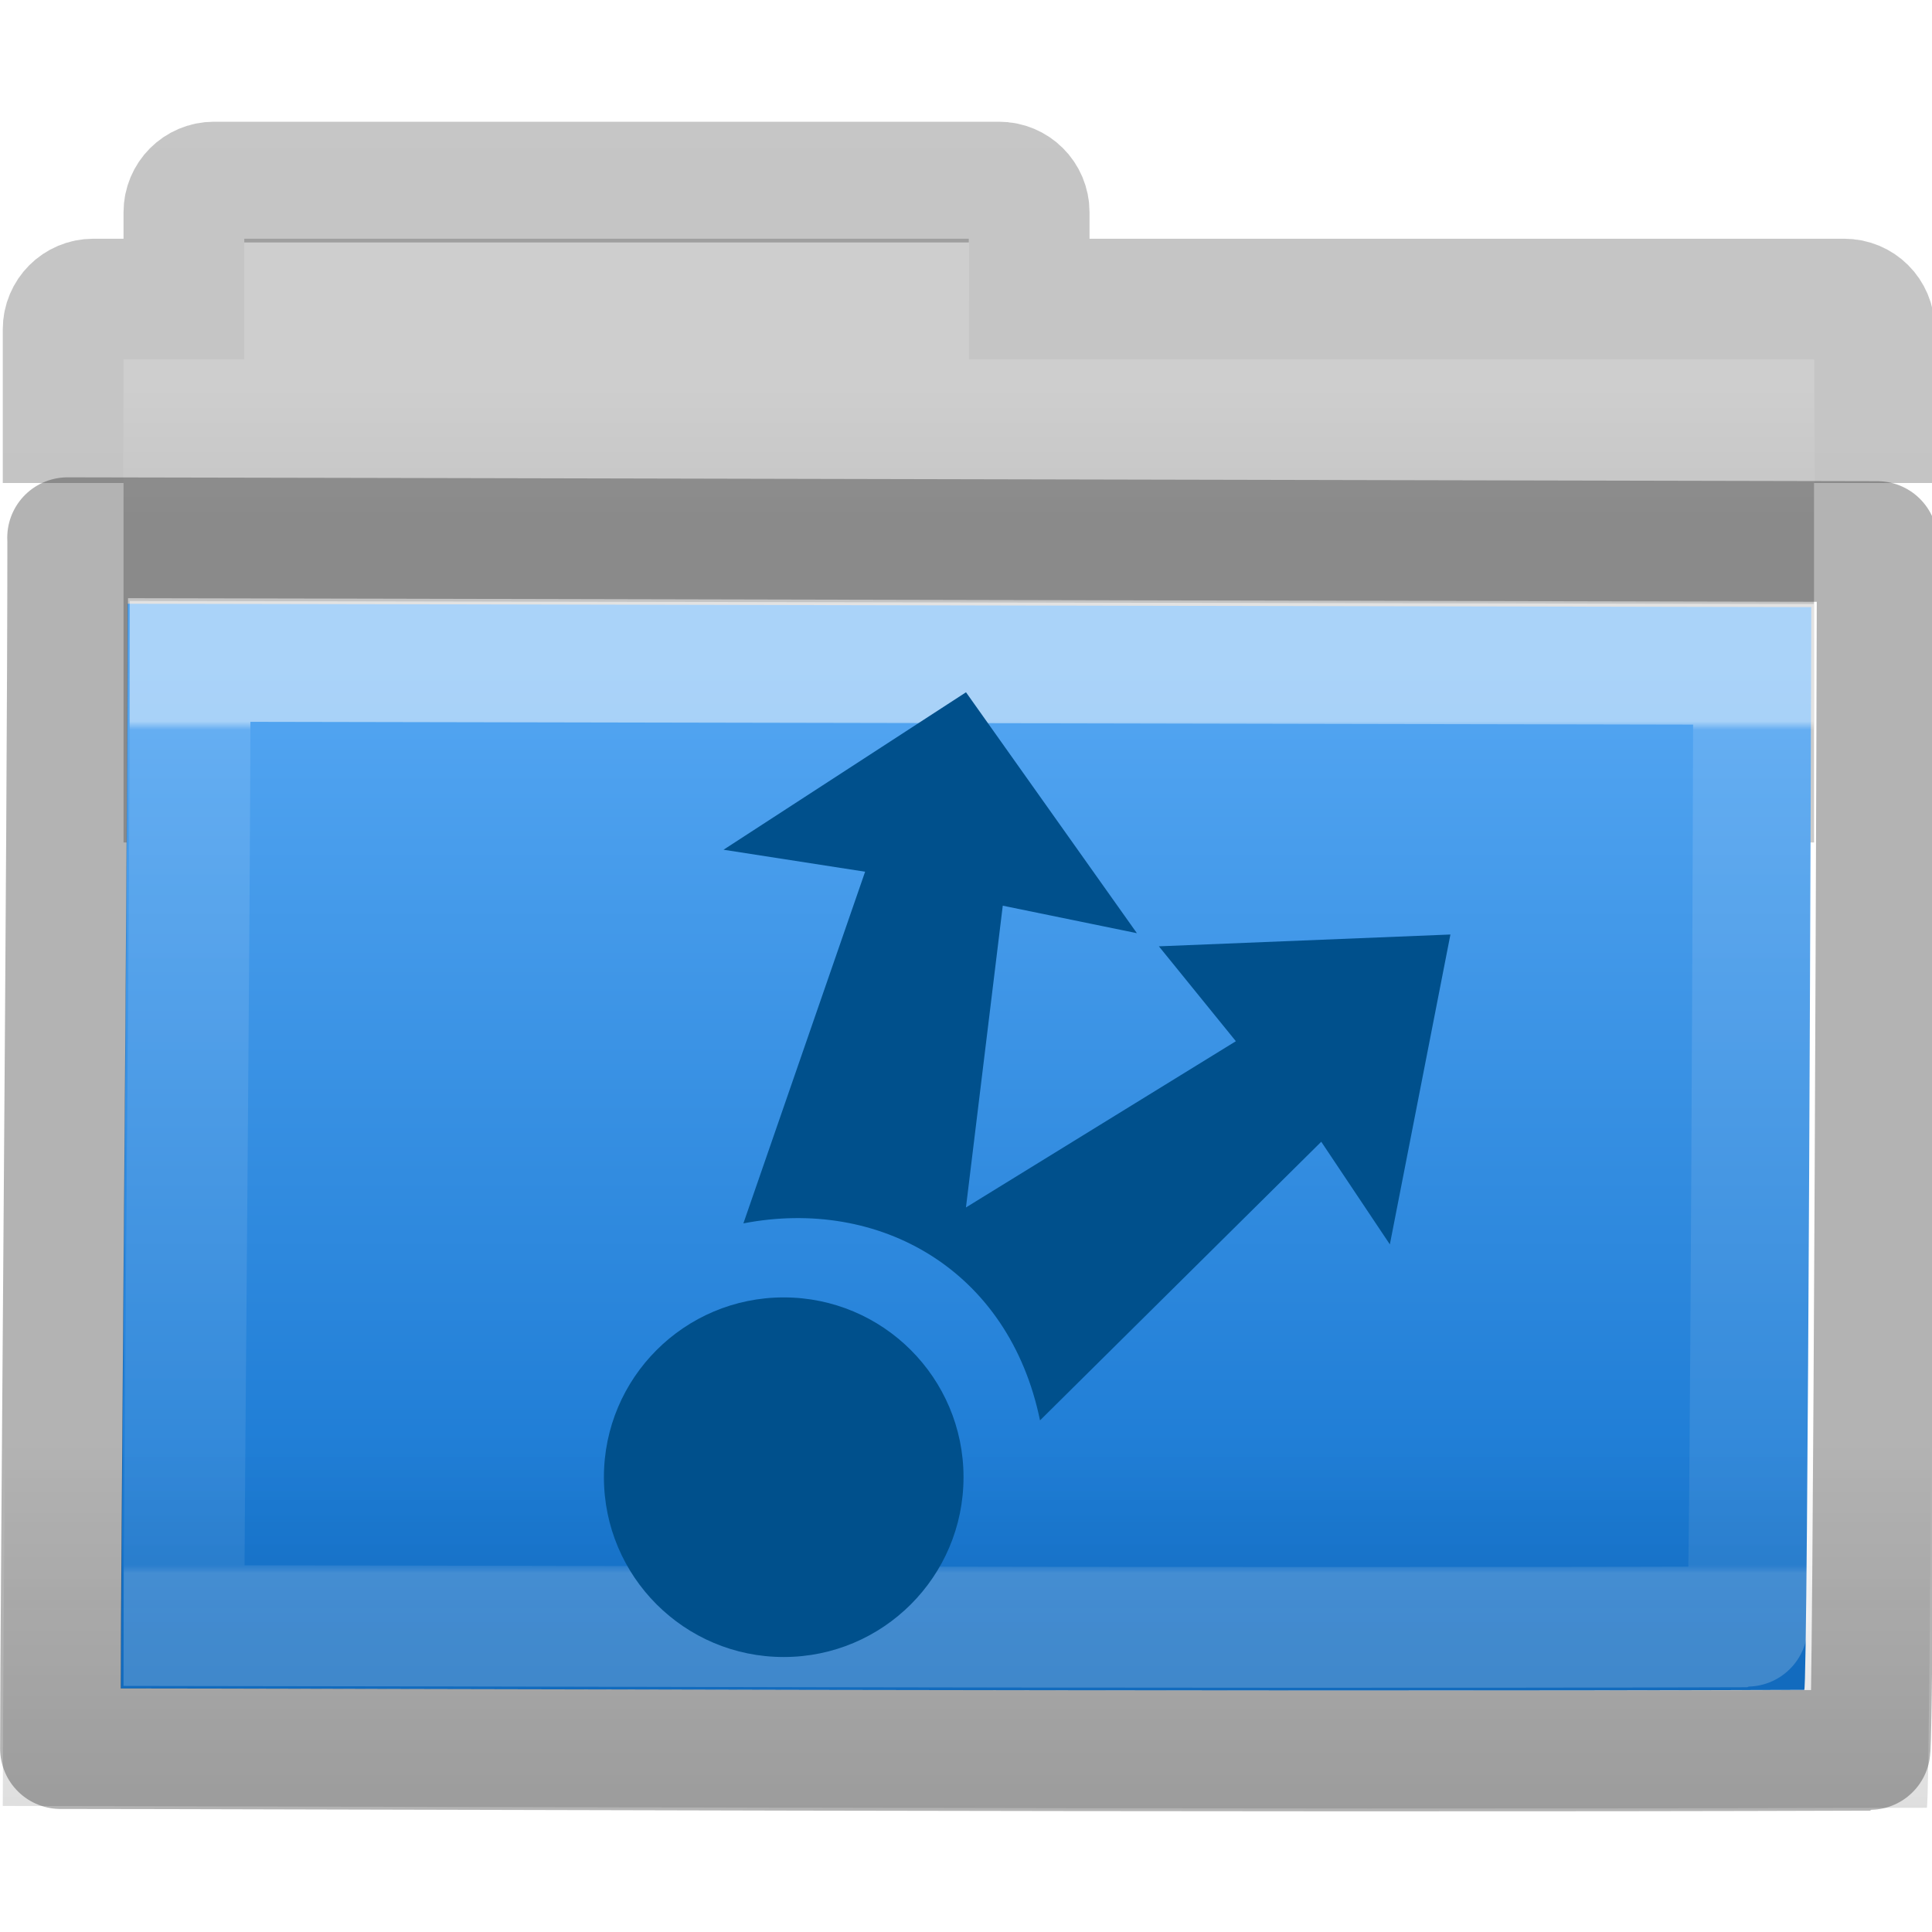
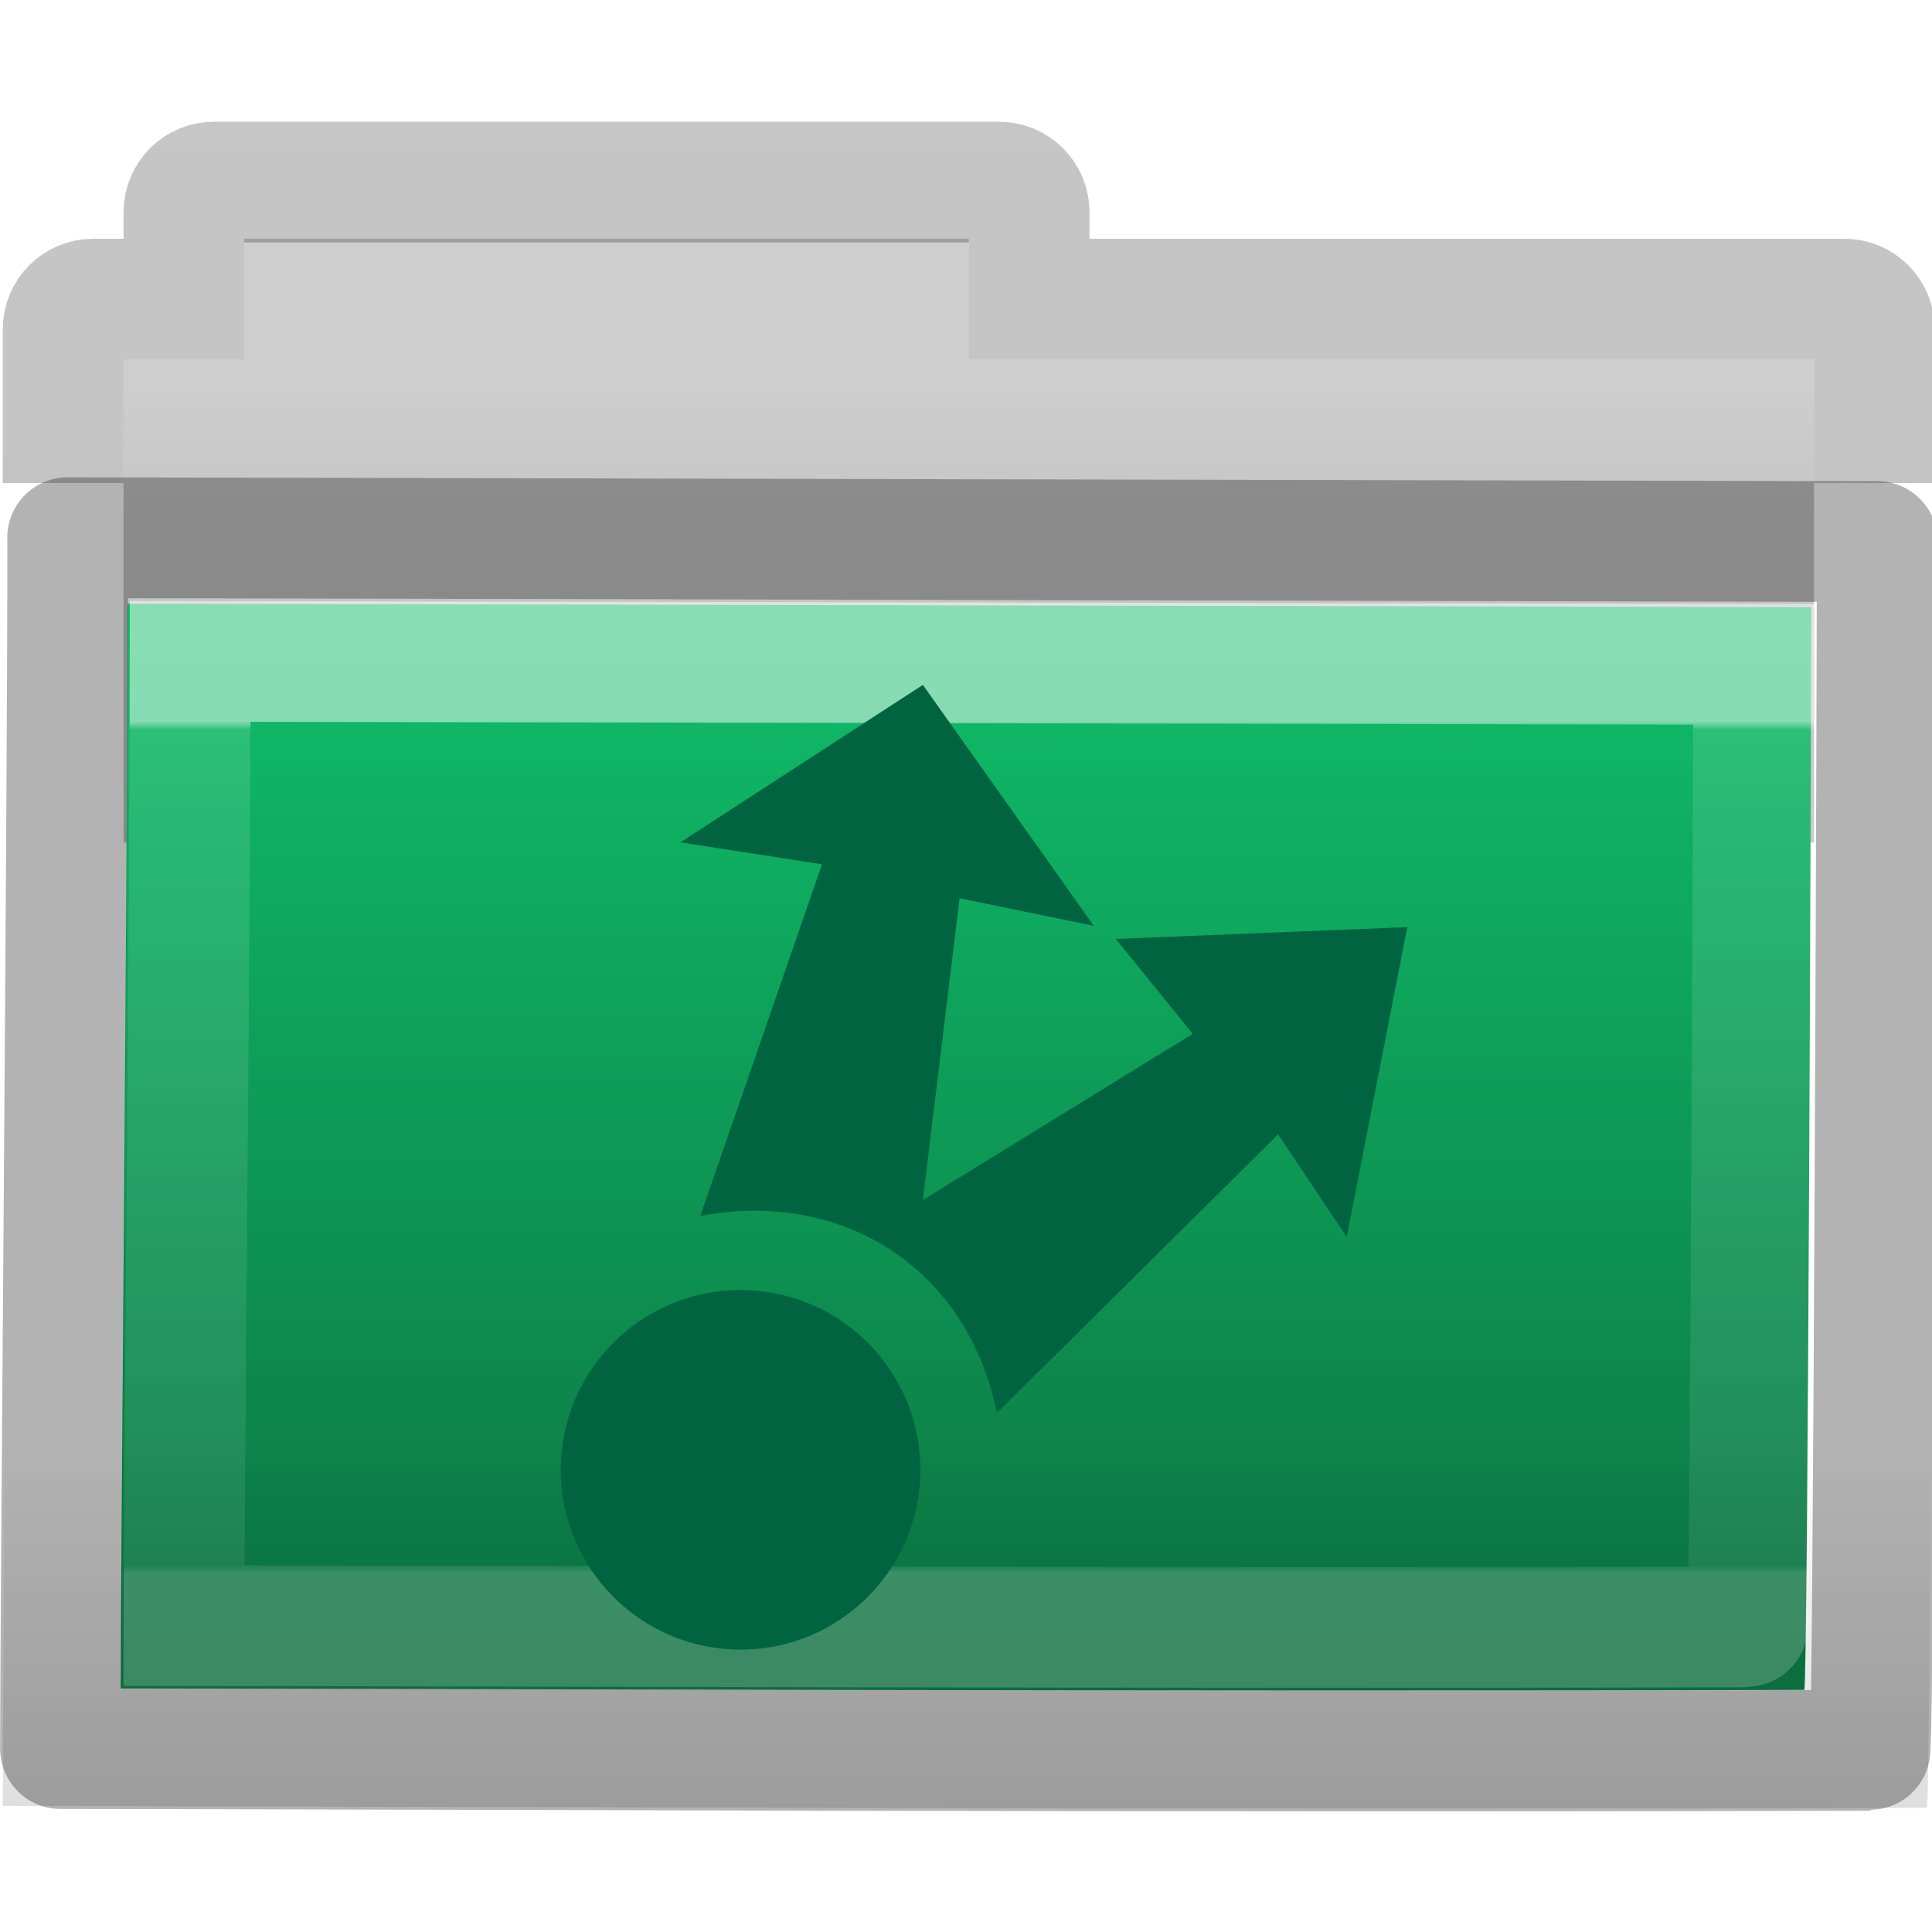
- <svg xmlns="http://www.w3.org/2000/svg" xmlns:xlink="http://www.w3.org/1999/xlink" version="1.1" id="svg8860" height="16px" width="16px">
+ <svg xmlns="http://www.w3.org/2000/svg" xmlns:xlink="http://www.w3.org/1999/xlink" width="16px" height="16px" id="svg8860" version="1.1">
  <defs id="defs8862">
-     <linearGradient y2="8.172" x2="11.35" y1="0.667" x1="11.35" gradientTransform="matrix(0.8918903,0,0,0.9404696,3.14398,5.346537)" gradientUnits="userSpaceOnUse" id="linearGradient10270-0" xlink:href="#linearGradient3454-2-5-0-3-8" />
+     <linearGradient xlink:href="#linearGradient3454-2-5-0-3-8" id="linearGradient10270-0" gradientUnits="userSpaceOnUse" gradientTransform="matrix(0.8918903,0,0,0.9404696,3.14398,5.346537)" x1="11.35" y1="0.667" x2="11.35" y2="8.172" />
    <linearGradient id="linearGradient3454-2-5-0-3-8">
-       <stop id="stop3456-4-9-38-1-9" style="stop-color:#ffffff;stop-opacity:1" offset="0" />
-       <stop id="stop3458-39-80-3-5-6" style="stop-color:#ffffff;stop-opacity:0.235" offset="0.01" />
-       <stop id="stop3460-7-0-2-4-4" style="stop-color:#ffffff;stop-opacity:0.157" offset="0.99" />
-       <stop id="stop3462-0-9-8-7-8" style="stop-color:#ffffff;stop-opacity:0.392" offset="1" />
+       <stop offset="0" style="stop-color:#ffffff;stop-opacity:1" id="stop3456-4-9-38-1-9" />
+       <stop offset="0.01" style="stop-color:#ffffff;stop-opacity:0.235" id="stop3458-39-80-3-5-6" />
+       <stop offset="0.99" style="stop-color:#ffffff;stop-opacity:0.157" id="stop3460-7-0-2-4-4" />
+       <stop offset="1" style="stop-color:#ffffff;stop-opacity:0.392" id="stop3462-0-9-8-7-8" />
    </linearGradient>
-     <linearGradient y2="35.431" x2="76.041" y1="49.372" x1="76.041" gradientTransform="matrix(0.3815641,0,0,0.3289695,-18.24159,0.2821673)" gradientUnits="userSpaceOnUse" id="linearGradient10268-4" xlink:href="#linearGradient6129-963-697-142-998-580-273-44-2-2-2" />
+     <linearGradient xlink:href="#linearGradient6129-963-697-142-998-580-273-44-2-2-2" id="linearGradient10268-4" gradientUnits="userSpaceOnUse" gradientTransform="matrix(0.3815641,0,0,0.3289695,-18.24159,0.2821673)" x1="76.041" y1="49.372" x2="76.041" y2="35.431" />
    <linearGradient id="linearGradient6129-963-697-142-998-580-273-44-2-2-2">
-       <stop offset="0" style="stop-color:#0a0a0a;stop-opacity:0.498" id="stop2661-01-6-2-4" />
-       <stop offset="1" style="stop-color:#0a0a0a;stop-opacity:0" id="stop2663-64-5-5-3" />
+       <stop id="stop2661-01-6-2-4" style="stop-color:#0a0a0a;stop-opacity:0.498" offset="0" />
+       <stop id="stop2663-64-5-5-3" style="stop-color:#0a0a0a;stop-opacity:0" offset="1" />
    </linearGradient>
-     <linearGradient y2="42.924" x2="84.309" y1="16.111" x1="84.309" gradientTransform="matrix(0.3101469,0,0,0.3059104,-15.36293,0.4694318)" gradientUnits="userSpaceOnUse" id="linearGradient10262-3" xlink:href="#linearGradient4632-0-6-4" />
+     <linearGradient xlink:href="#linearGradient4632-0-6-4-6" id="linearGradient10262-3" gradientUnits="userSpaceOnUse" gradientTransform="matrix(0.3101469,0,0,0.3059104,-15.36293,0.4694318)" x1="84.309" y1="16.111" x2="84.309" y2="42.924" />
    <linearGradient id="linearGradient4632-0-6-4-4">
-       <stop id="stop4634-4-4-7-5" offset="0" style="stop-color:#aacb7d;stop-opacity:1;" />
-       <stop id="stop4636-3-1-5-4" offset="1" style="stop-color:#709937;stop-opacity:1;" />
+       <stop style="stop-color:#aacb7d;stop-opacity:1;" offset="0" id="stop4634-4-4-7-5" />
+       <stop style="stop-color:#709937;stop-opacity:1;" offset="1" id="stop4636-3-1-5-4" />
    </linearGradient>
-     <linearGradient xlink:href="#linearGradient3104-8-8-97-4-6-11-5-5-4-4" id="linearGradient10473-4-0" gradientUnits="userSpaceOnUse" gradientTransform="matrix(0.3107004,0,0,0.2748939,20.17717,-0.1031627)" x1="-51.786" y1="53.514" x2="-51.786" y2="2.061" />
+     <linearGradient y2="2.061" x2="-51.786" y1="53.514" x1="-51.786" gradientTransform="matrix(0.3107004,0,0,0.2748939,20.17717,-0.1031627)" gradientUnits="userSpaceOnUse" id="linearGradient10473-4-0" xlink:href="#linearGradient3104-8-8-97-4-6-11-5-5-4-4" />
    <linearGradient id="linearGradient3104-8-8-97-4-6-11-5-5-4-4">
-       <stop id="stop3106-5-4-3-5-0-2-1-0-7-7" style="stop-color:#000000;stop-opacity:0.322" offset="0" />
-       <stop id="stop3108-4-3-7-8-2-0-7-9-0-6" style="stop-color:#000000;stop-opacity:0.278" offset="1" />
+       <stop offset="0" style="stop-color:#000000;stop-opacity:0.322" id="stop3106-5-4-3-5-0-2-1-0-7-7" />
+       <stop offset="1" style="stop-color:#000000;stop-opacity:0.278" id="stop3108-4-3-7-8-2-0-7-9-0-6" />
    </linearGradient>
    <linearGradient id="linearGradient4346">
-       <stop offset="0" style="stop-color:#cecece;stop-opacity:1" id="stop4348" />
-       <stop offset="1" style="stop-color:#c4c4c4;stop-opacity:1" id="stop4350" />
+       <stop id="stop4348" style="stop-color:#cecece;stop-opacity:1" offset="0" />
+       <stop id="stop4350" style="stop-color:#c4c4c4;stop-opacity:1" offset="1" />
    </linearGradient>
-     <linearGradient xlink:href="#linearGradient4346" id="linearGradient8858" gradientUnits="userSpaceOnUse" gradientTransform="matrix(0.3333333,0,0,0.3297102,-17.44063,-0.6478427)" x1="62.989" y1="11.645" x2="62.989" y2="15.385" />
-     <linearGradient xlink:href="#linearGradient4632-0-6-4" id="linearGradient5883" gradientUnits="userSpaceOnUse" gradientTransform="matrix(0.7258065,0,0,0.7451619,87.15726,-7.159588)" x1="-91" y1="44" x2="-91" y2="119.06" />
+     <linearGradient y2="15.385" x2="62.989" y1="11.645" x1="62.989" gradientTransform="matrix(0.3333333,0,0,0.3297102,-17.44063,-0.6478427)" gradientUnits="userSpaceOnUse" id="linearGradient8858" xlink:href="#linearGradient4346" />
+     <linearGradient y2="119.06" x2="-91" y1="44" x1="-91" gradientTransform="matrix(0.7258065,0,0,0.7451619,87.15726,-7.159588)" gradientUnits="userSpaceOnUse" id="linearGradient5883" xlink:href="#linearGradient4632-0-6-4" />
    <linearGradient id="linearGradient4632-0-6-4">
-       <stop style="stop-color:#55a7f3;stop-opacity:1;" offset="0" id="stop4634-4-4-7" />
-       <stop style="stop-color:#1374cf;stop-opacity:1;" offset="1" id="stop4636-3-1-5" />
+       <stop id="stop4634-4-4-7" offset="0" style="stop-color:#55a7f3;stop-opacity:1;" />
+       <stop id="stop4636-3-1-5" offset="1" style="stop-color:#1374cf;stop-opacity:1;" />
    </linearGradient>
-     <linearGradient xlink:href="#linearGradient9235" id="linearGradient5873" gradientUnits="userSpaceOnUse" gradientTransform="matrix(1.934885,0,0,1.921143,-138.3988,-32.20559)" x1="97.539" y1="8.81" x2="97.539" y2="44.261" />
+     <linearGradient y2="44.261" x2="97.539" y1="8.81" x1="97.539" gradientTransform="matrix(1.934885,0,0,1.921143,-138.3988,-32.20559)" gradientUnits="userSpaceOnUse" id="linearGradient5873" xlink:href="#linearGradient9235" />
    <linearGradient id="linearGradient9235">
-       <stop id="stop9237" style="stop-color:#ffffff;stop-opacity:1" offset="0" />
-       <stop id="stop9239" style="stop-color:#ffffff;stop-opacity:0.235" offset="0.109" />
-       <stop id="stop9241" style="stop-color:#ffffff;stop-opacity:0.157" offset="0.979" />
-       <stop id="stop9243" style="stop-color:#ffffff;stop-opacity:0.392" offset="1" />
+       <stop offset="0" style="stop-color:#ffffff;stop-opacity:1" id="stop9237" />
+       <stop offset="0.109" style="stop-color:#ffffff;stop-opacity:0.235" id="stop9239" />
+       <stop offset="0.979" style="stop-color:#ffffff;stop-opacity:0.157" id="stop9241" />
+       <stop offset="1" style="stop-color:#ffffff;stop-opacity:0.392" id="stop9243" />
    </linearGradient>
-     <linearGradient x1="19.875" y1="10.39" x2="19.875" y2="45.6" id="linearGradient3044" xlink:href="#linearGradient3242-967-12-570-862-307" gradientUnits="userSpaceOnUse" gradientTransform="matrix(0.3777784,0,0,0.3636383,-30.77009,5.490418)" />
+     <linearGradient xlink:href="#linearGradient6129-963-697-142-998-580-273-44-2-2-2" id="linearGradient5887" gradientUnits="userSpaceOnUse" gradientTransform="matrix(2.204126,0,0,1.953124,-25.37361,-54.89143)" x1="22.935" y1="49.629" x2="22.935" y2="36.599" />
+     <linearGradient xlink:href="#linearGradient4632-0-6-4-6" id="linearGradient5883-3" gradientUnits="userSpaceOnUse" gradientTransform="matrix(0.7258065,0,0,0.7451619,127.1654,-61.97781)" x1="-91" y1="44" x2="-91" y2="119.06" />
+     <linearGradient id="linearGradient4632-0-6-4-6">
+       <stop style="stop-color:#0fbb68;stop-opacity:1" offset="0" id="stop4634-4-4-7-7" />
+       <stop style="stop-color:#0c7643;stop-opacity:1" offset="1" id="stop4636-3-1-5-5" />
+     </linearGradient>
+     <linearGradient gradientTransform="matrix(0.3777784,0,0,0.3636383,-30.77009,5.490418)" gradientUnits="userSpaceOnUse" xlink:href="#linearGradient3242-967-12-570-862-307" id="linearGradient3044" y2="45.6" x2="19.875" y1="10.39" x1="19.875" />
    <linearGradient id="linearGradient3242-967-12-570-862-307">
-       <stop id="stop4498" style="stop-color:#f2f2f2;stop-opacity:1" offset="0" />
-       <stop id="stop4502" style="stop-color:#dbdbdb;stop-opacity:1" offset="0.874" />
-       <stop id="stop4504" style="stop-color:#999999;stop-opacity:1" offset="1" />
+       <stop offset="0" style="stop-color:#f2f2f2;stop-opacity:1" id="stop4498" />
+       <stop offset="0.874" style="stop-color:#dbdbdb;stop-opacity:1" id="stop4502" />
+       <stop offset="1" style="stop-color:#999999;stop-opacity:1" id="stop4504" />
    </linearGradient>
-     <linearGradient x1="28.103" y1="45" x2="28.103" y2="14.038" id="linearGradient3046" xlink:href="#linearGradient2490-495-150-777" gradientUnits="userSpaceOnUse" gradientTransform="matrix(0.3777784,0,0,0.4005156,-30.77009,3.849387)" />
+     <linearGradient gradientTransform="matrix(0.3777784,0,0,0.4005156,-30.77009,3.849387)" gradientUnits="userSpaceOnUse" xlink:href="#linearGradient2490-495-150-777" id="linearGradient3046" y2="14.038" x2="28.103" y1="45" x1="28.103" />
    <linearGradient id="linearGradient2490-495-150-777">
-       <stop id="stop4108" style="stop-color:#787878;stop-opacity:1" offset="0" />
-       <stop id="stop4110" style="stop-color:#b4b4b4;stop-opacity:1" offset="1" />
+       <stop offset="0" style="stop-color:#787878;stop-opacity:1" id="stop4108" />
+       <stop offset="1" style="stop-color:#b4b4b4;stop-opacity:1" id="stop4110" />
    </linearGradient>
-     <linearGradient x1="25.577" y1="15" x2="25.577" y2="44.001" id="linearGradient3048" xlink:href="#linearGradient3333-314-917-262" gradientUnits="userSpaceOnUse" gradientTransform="matrix(0.3488371,0,0,0.3571429,-30.07548,5.136607)" />
+     <linearGradient gradientTransform="matrix(0.3488371,0,0,0.3571429,-30.07548,5.136607)" gradientUnits="userSpaceOnUse" xlink:href="#linearGradient3333-314-917-262" id="linearGradient3048" y2="44.001" x2="25.577" y1="15" x1="25.577" />
    <linearGradient id="linearGradient3333-314-917-262">
-       <stop id="stop4102" style="stop-color:#ffffff;stop-opacity:1" offset="0" />
-       <stop id="stop4104" style="stop-color:#ffffff;stop-opacity:0" offset="1" />
+       <stop offset="0" style="stop-color:#ffffff;stop-opacity:1" id="stop4102" />
+       <stop offset="1" style="stop-color:#ffffff;stop-opacity:0" id="stop4104" />
    </linearGradient>
-     <linearGradient x1="23.929" y1="30.773" x2="23.929" y2="45.531" id="linearGradient3050" xlink:href="#linearGradient3495-841-851-719" gradientUnits="userSpaceOnUse" gradientTransform="matrix(0.3770271,0,0,0.3880777,-30.75201,4.390447)" />
+     <linearGradient gradientTransform="matrix(0.3770271,0,0,0.3880777,-30.75201,4.390447)" gradientUnits="userSpaceOnUse" xlink:href="#linearGradient3495-841-851-719" id="linearGradient3050" y2="45.531" x2="23.929" y1="30.773" x1="23.929" />
    <linearGradient id="linearGradient3495-841-851-719">
-       <stop id="stop4120" style="stop-color:#1e1e1e;stop-opacity:1" offset="0" />
-       <stop id="stop4122" style="stop-color:#1e1e1e;stop-opacity:0" offset="1" />
+       <stop offset="0" style="stop-color:#1e1e1e;stop-opacity:1" id="stop4120" />
+       <stop offset="1" style="stop-color:#1e1e1e;stop-opacity:0" id="stop4122" />
    </linearGradient>
-     <linearGradient x1="23.904" y1="35.75" x2="23.904" y2="16.007" id="linearGradient3052" xlink:href="#linearGradient3495-841-851-719" gradientUnits="userSpaceOnUse" gradientTransform="matrix(0.3770271,0,0,0.3880777,-30.75201,4.817332)" />
+     <linearGradient gradientTransform="matrix(0.3770271,0,0,0.3880777,-30.75201,4.817332)" gradientUnits="userSpaceOnUse" xlink:href="#linearGradient3495-841-851-719" id="linearGradient3052" y2="16.007" x2="23.904" y1="35.75" x1="23.904" />
  </defs>
  <g id="layer1">
-     <path id="rect4170-0" d="m 2.023,1.977 0,1 -1,0 0,4 14,0 0,-4 -7,0 0,-1 -6,0 z" style="color:#000000;fill:url(#linearGradient8858);fill-opacity:1;fill-rule:nonzero;stroke:none;stroke-width:1;marker:none;visibility:visible;display:inline;overflow:visible;enable-background:accumulate" />
-     <path id="rect4170" d="M 15.523,4 V 2.727 c 0,-0.139 -0.112,-0.25 -0.25,-0.25 h -6.75 v -0.719 c 0,-0.139 -0.112,-0.25 -0.25,-0.25 h -6.5 c -0.139,0 -0.25,0.112 -0.25,0.25 v 0.719 h -0.75 c -0.139,0 -0.25,0.112 -0.25,0.25 V 4" style="color:#000000;display:inline;overflow:visible;visibility:visible;opacity:0.8;fill:none;stroke:url(#linearGradient10473-4-0);stroke-width:1;stroke-linecap:butt;stroke-linejoin:miter;stroke-miterlimit:4;stroke-dasharray:none;stroke-dashoffset:0;stroke-opacity:1;marker:none;enable-background:accumulate" />
-     <path style="color:#000000;fill:url(#linearGradient10262-3);fill-opacity:1.0;fill-rule:nonzero;stroke:none;stroke-width:1;marker:none;visibility:visible;display:inline;overflow:visible;enable-background:accumulate" id="rect3086" d="M 1.056,5 C 1.76,5 14.454,5.028 15,5.028 15,5.582 14.973,13.995 14.942,13.995 10.048,14.011 2.425,13.983 1,13.983 1,12.937 1.056,7.152 1.056,5 z" />
-     <path style="color:#000000;display:inline;overflow:visible;visibility:visible;opacity:0.4;fill:url(#linearGradient10268-4);fill-opacity:1;fill-rule:nonzero;stroke:none;stroke-width:1;marker:none;enable-background:accumulate" id="rect3086-1" d="m 0.087,3.977 c 0.805,0 15.312,0.034 15.936,0.034 0,0.677 -0.03,10.96 -0.066,10.96 -5.593,0.02 -14.305,-0.015 -15.934,-0.015 0,-1.278 0.064,-8.348 0.064,-10.979 z" />
-     <path style="opacity:0.5;color:#000000;fill:none;stroke:url(#linearGradient10270-0);stroke-width:1;stroke-linecap:round;stroke-linejoin:miter;stroke-miterlimit:4;stroke-opacity:1;stroke-dasharray:none;stroke-dashoffset:0;marker:none;visibility:visible;display:inline;overflow:visible;enable-background:accumulate" id="rect3086-9" d="m 1.575,5.477 c 0.654,0 12.441,0.025 12.948,0.025 0,0.493 -0.025,7.971 -0.054,7.971 -4.545,0.014 -11.623,-0.011 -12.946,-0.011 0,-0.93 0.052,-6.071 0.052,-7.985 z" />
-     <path style="opacity:0.3;color:#000000;fill:none;stroke:#000000;stroke-width:1;stroke-linecap:round;stroke-linejoin:round;stroke-miterlimit:4;stroke-opacity:1;stroke-dasharray:none;stroke-dashoffset:0;marker:none;visibility:visible;display:inline;overflow:visible;enable-background:accumulate" id="rect3086-0" d="m 0.56,4.453 c 0.757,0 14.4,0.032 14.987,0.032 0,0.619 -0.029,10.01 -0.062,10.01 -5.26,0.018 -13.453,-0.014 -14.984,-0.014 0,-1.167 0.06,-7.625 0.06,-10.027 z" />
-     <g style="fill:#00508c;fill-opacity:1" transform="matrix(0.501525,0,0,0.501525,-15.57162,-388.967)" id="layer12">
-       <path transform="matrix(1.5079,0,0,1.5079,-391.84,531.51)" d="m 291,178.03 a 1.969,1.969 0 1 1 -3.938,0 1.969,1.969 0 1 1 3.938,0 z" style="color:#000000;fill:#00508c;fill-opacity:1;enable-background:new" id="path24876-5" />
-       <path d="m 47,787 -4.004,2.6 2.338,0.363 -2.01,5.807 c 2.241,-0.433 4.385,0.76 4.898,3.253 l 4.644,-4.601 1.133,1.695 1,-5.117 -4.814,0.195 1.271,1.567 -4.457,2.745 0.608,-4.983 2.215,0.454 z" style="color:#000000;fill:#00508c;fill-opacity:1;enable-background:new" id="path24884-3" />
-     </g>
+     <path style="color:#000000;fill:url(#linearGradient8858);fill-opacity:1;fill-rule:nonzero;stroke:none;stroke-width:1;marker:none;visibility:visible;display:inline;overflow:visible;enable-background:accumulate" d="m 2.023,1.977 0,1 -1,0 0,4 14,0 0,-4 -7,0 0,-1 -6,0 z" id="rect4170-0" />
+     <path style="color:#000000;display:inline;overflow:visible;visibility:visible;opacity:0.8;fill:none;stroke:url(#linearGradient10473-4-0);stroke-width:1;stroke-linecap:butt;stroke-linejoin:miter;stroke-miterlimit:4;stroke-dasharray:none;stroke-dashoffset:0;stroke-opacity:1;marker:none;enable-background:accumulate" d="M 15.523,4 V 2.727 c 0,-0.139 -0.112,-0.25 -0.25,-0.25 h -6.75 v -0.719 c 0,-0.139 -0.112,-0.25 -0.25,-0.25 h -6.5 c -0.139,0 -0.25,0.112 -0.25,0.25 v 0.719 h -0.75 c -0.139,0 -0.25,0.112 -0.25,0.25 V 4" id="rect4170" />
+     <path d="M 1.056,5 C 1.76,5 14.454,5.028 15,5.028 15,5.582 14.973,13.995 14.942,13.995 10.048,14.011 2.425,13.983 1,13.983 1,12.937 1.056,7.152 1.056,5 z" id="rect3086" style="color:#000000;fill:url(#linearGradient10262-3);fill-opacity:1.0;fill-rule:nonzero;stroke:none;stroke-width:1;marker:none;visibility:visible;display:inline;overflow:visible;enable-background:accumulate" />
+     <path d="m 0.087,3.977 c 0.805,0 15.312,0.034 15.936,0.034 0,0.677 -0.03,10.96 -0.066,10.96 -5.593,0.02 -14.305,-0.015 -15.934,-0.015 0,-1.278 0.064,-8.348 0.064,-10.979 z" id="rect3086-1" style="color:#000000;display:inline;overflow:visible;visibility:visible;opacity:0.4;fill:url(#linearGradient10268-4);fill-opacity:1;fill-rule:nonzero;stroke:none;stroke-width:1;marker:none;enable-background:accumulate" />
+     <path d="m 1.575,5.477 c 0.654,0 12.441,0.025 12.948,0.025 0,0.493 -0.025,7.971 -0.054,7.971 -4.545,0.014 -11.623,-0.011 -12.946,-0.011 0,-0.93 0.052,-6.071 0.052,-7.985 z" id="rect3086-9" style="opacity:0.5;color:#000000;fill:none;stroke:url(#linearGradient10270-0);stroke-width:1;stroke-linecap:round;stroke-linejoin:miter;stroke-miterlimit:4;stroke-opacity:1;stroke-dasharray:none;stroke-dashoffset:0;marker:none;visibility:visible;display:inline;overflow:visible;enable-background:accumulate" />
+     <path d="m 0.56,4.453 c 0.757,0 14.4,0.032 14.987,0.032 0,0.619 -0.029,10.01 -0.062,10.01 -5.26,0.018 -13.453,-0.014 -14.984,-0.014 0,-1.167 0.06,-7.625 0.06,-10.027 z" id="rect3086-0" style="opacity:0.3;color:#000000;fill:none;stroke:#000000;stroke-width:1;stroke-linecap:round;stroke-linejoin:round;stroke-miterlimit:4;stroke-opacity:1;stroke-dasharray:none;stroke-dashoffset:0;marker:none;visibility:visible;display:inline;overflow:visible;enable-background:accumulate" />
+   </g>
+   <g id="layer12" transform="matrix(0.501525,0,0,0.501525,-15.92885,-389.0282)" style="fill:#006441;fill-opacity:1">
+     <path id="path24876-5" style="color:#000000;fill:#006441;fill-opacity:1;enable-background:new" d="m 291,178.03 a 1.969,1.969 0 1 1 -3.938,0 1.969,1.969 0 1 1 3.938,0 z" transform="matrix(1.5079,0,0,1.5079,-391.84,531.51)" />
+     <path id="path24884-3" style="color:#000000;fill:#006441;fill-opacity:1;enable-background:new" d="m 47,787 -4.004,2.6 2.338,0.363 -2.01,5.807 c 2.241,-0.433 4.385,0.76 4.898,3.253 l 4.644,-4.601 1.133,1.695 1,-5.117 -4.814,0.195 1.271,1.567 -4.457,2.745 0.608,-4.983 2.215,0.454 z" />
  </g>
</svg>
